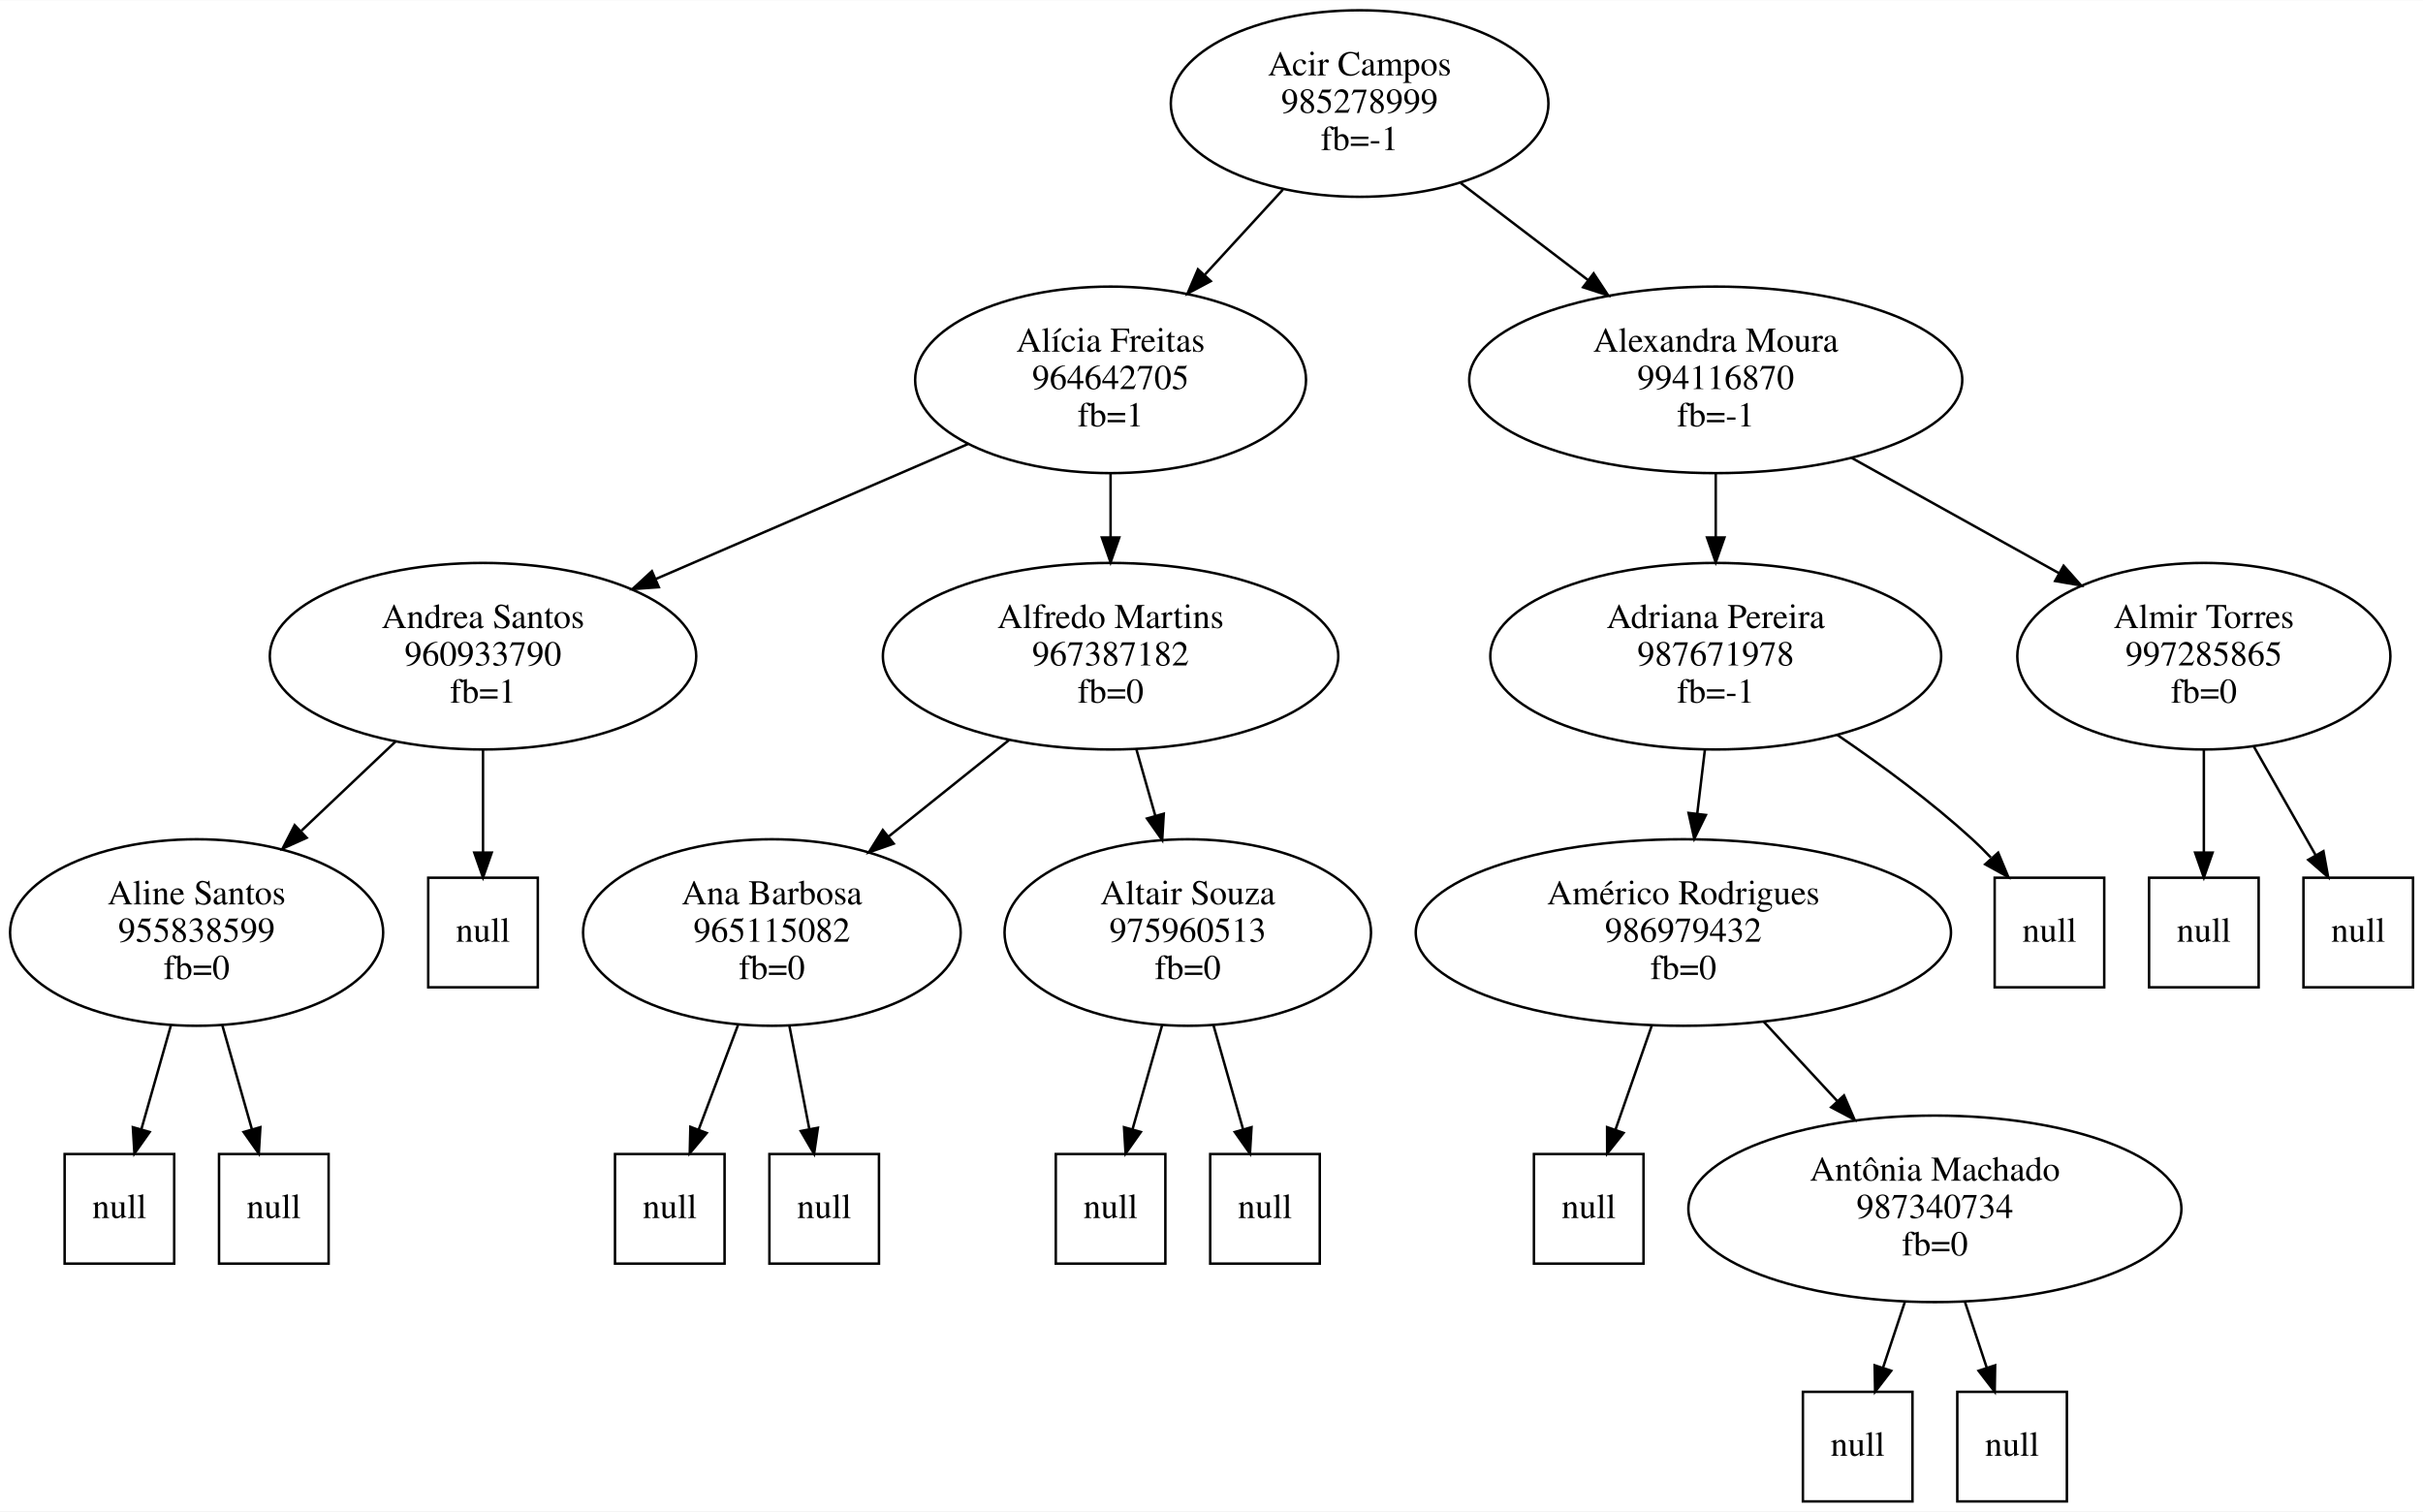
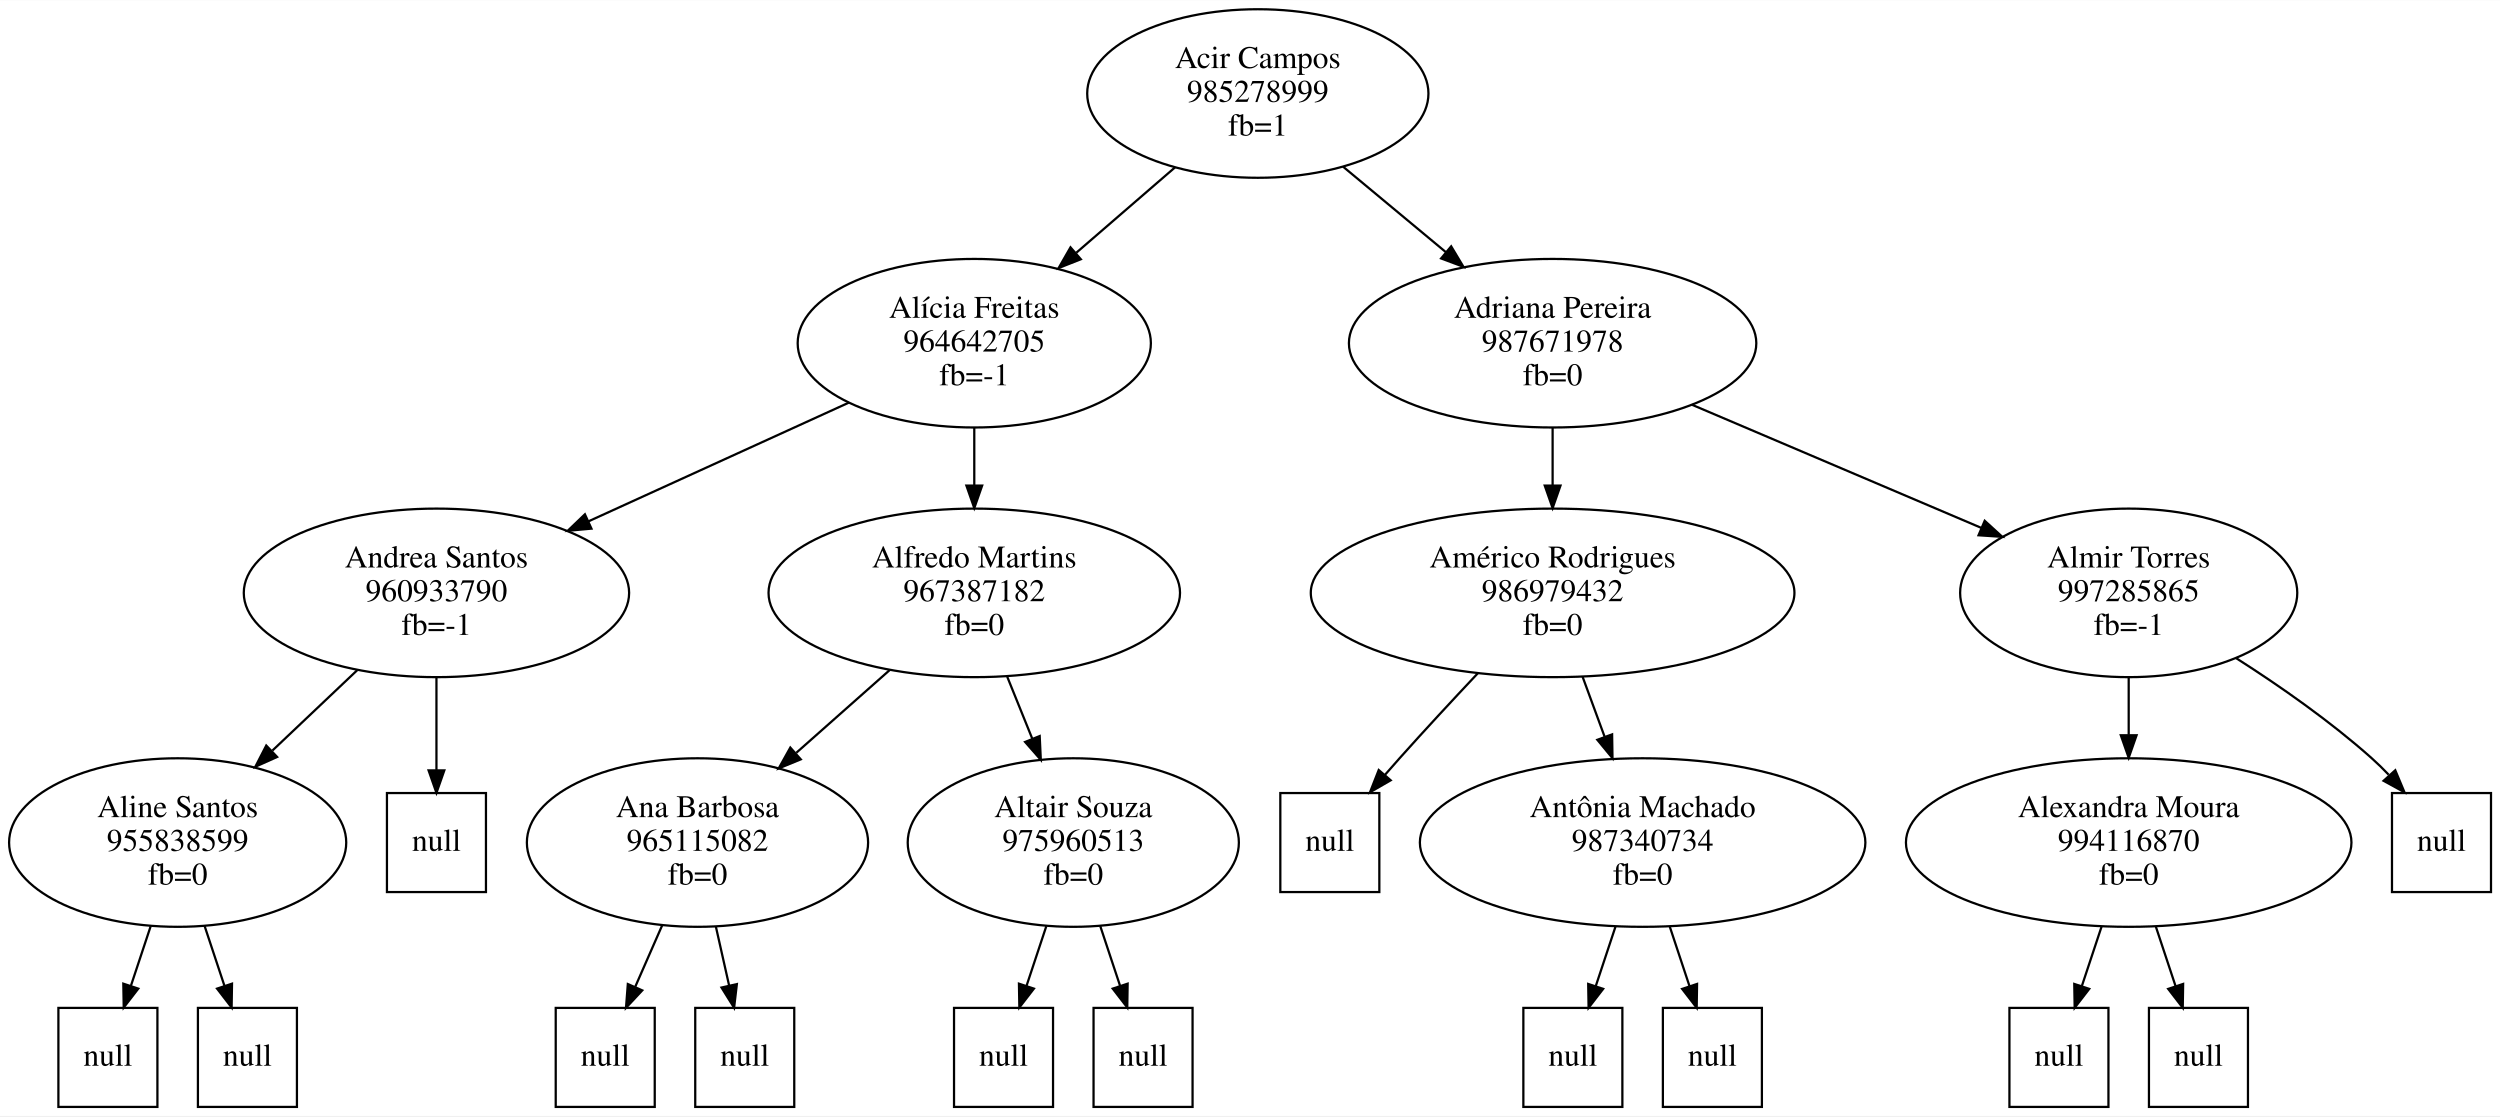
- <svg xmlns="http://www.w3.org/2000/svg" width="973pt" height="607pt" viewBox="0.00 0.00 972.95 606.77">
-   <g id="graph0" class="graph" transform="scale(1 1) rotate(0) translate(4 602.77)">
-     <polygon fill="white" stroke="transparent" points="-4,4 -4,-602.77 968.95,-602.77 968.95,4 -4,4" />
+ <svg xmlns="http://www.w3.org/2000/svg" width="1111pt" height="496pt" viewBox="0.00 0.00 1110.95 495.81">
+   <g id="graph0" class="graph" transform="scale(1 1) rotate(0) translate(4 491.81)">
+     <polygon fill="white" stroke="transparent" points="-4,4 -4,-491.81 1106.95,-491.81 1106.95,4 -4,4" />
    <g id="node1" class="node">
-       <ellipse fill="none" stroke="black" cx="541.95" cy="-561.29" rx="75.82" ry="37.45" />
-       <text text-anchor="middle" x="541.95" y="-572.59" font-family="Times,serif" font-size="14.00">Acir Campos</text>
-       <text text-anchor="middle" x="541.95" y="-557.59" font-family="Times,serif" font-size="14.00">985278999</text>
-       <text text-anchor="middle" x="541.95" y="-542.59" font-family="Times,serif" font-size="14.00">fb=-1</text>
+       <ellipse fill="none" stroke="black" cx="554.95" cy="-450.34" rx="75.82" ry="37.45" />
+       <text text-anchor="middle" x="554.95" y="-461.64" font-family="Times,serif" font-size="14.00">Acir Campos</text>
+       <text text-anchor="middle" x="554.95" y="-446.64" font-family="Times,serif" font-size="14.00">985278999</text>
+       <text text-anchor="middle" x="554.95" y="-431.64" font-family="Times,serif" font-size="14.00">fb=1</text>
    </g>
    <g id="node2" class="node">
-       <ellipse fill="none" stroke="black" cx="441.95" cy="-450.34" rx="78.48" ry="37.45" />
-       <text text-anchor="middle" x="441.95" y="-461.64" font-family="Times,serif" font-size="14.00">Alícia Freitas</text>
-       <text text-anchor="middle" x="441.95" y="-446.64" font-family="Times,serif" font-size="14.00">964642705</text>
-       <text text-anchor="middle" x="441.95" y="-431.64" font-family="Times,serif" font-size="14.00">fb=1</text>
+       <ellipse fill="none" stroke="black" cx="428.95" cy="-339.38" rx="78.48" ry="37.45" />
+       <text text-anchor="middle" x="428.95" y="-350.68" font-family="Times,serif" font-size="14.00">Alícia Freitas</text>
+       <text text-anchor="middle" x="428.95" y="-335.68" font-family="Times,serif" font-size="14.00">964642705</text>
+       <text text-anchor="middle" x="428.95" y="-320.68" font-family="Times,serif" font-size="14.00">fb=-1</text>
    </g>
    <g id="edge1" class="edge">
-       <path fill="none" stroke="black" d="M511.13,-526.71C501.25,-515.94 490.19,-503.89 479.85,-492.63" />
-       <polygon fill="black" stroke="black" points="482.18,-489.99 472.84,-484.99 477.03,-494.73 482.18,-489.99" />
+       <path fill="none" stroke="black" d="M518.17,-417.53C504.44,-405.66 488.69,-392.04 474.28,-379.58" />
+       <polygon fill="black" stroke="black" points="476.29,-376.69 466.44,-372.8 471.71,-381.98 476.29,-376.69" />
    </g>
    <g id="node15" class="node">
-       <ellipse fill="none" stroke="black" cx="684.95" cy="-450.34" rx="98.99" ry="37.45" />
-       <text text-anchor="middle" x="684.95" y="-461.64" font-family="Times,serif" font-size="14.00">Alexandra Moura</text>
-       <text text-anchor="middle" x="684.95" y="-446.64" font-family="Times,serif" font-size="14.00">994116870</text>
-       <text text-anchor="middle" x="684.95" y="-431.64" font-family="Times,serif" font-size="14.00">fb=-1</text>
+       <ellipse fill="none" stroke="black" cx="685.95" cy="-339.38" rx="90.52" ry="37.45" />
+       <text text-anchor="middle" x="685.95" y="-350.68" font-family="Times,serif" font-size="14.00">Adriana Pereira</text>
+       <text text-anchor="middle" x="685.95" y="-335.68" font-family="Times,serif" font-size="14.00">987671978</text>
+       <text text-anchor="middle" x="685.95" y="-320.68" font-family="Times,serif" font-size="14.00">fb=0</text>
    </g>
    <g id="edge14" class="edge">
-       <path fill="none" stroke="black" d="M582.55,-529.36C598.44,-517.25 616.86,-503.22 633.66,-490.42" />
-       <polygon fill="black" stroke="black" points="635.92,-493.09 641.76,-484.25 631.68,-487.52 635.92,-493.09" />
+       <path fill="none" stroke="black" d="M592.84,-417.82C607.13,-405.94 623.56,-392.28 638.6,-379.77" />
+       <polygon fill="black" stroke="black" points="640.87,-382.43 646.32,-373.34 636.4,-377.05 640.87,-382.43" />
    </g>
    <g id="node3" class="node">
-       <ellipse fill="none" stroke="black" cx="189.95" cy="-339.38" rx="85.62" ry="37.45" />
-       <text text-anchor="middle" x="189.95" y="-350.68" font-family="Times,serif" font-size="14.00">Andrea Santos</text>
-       <text text-anchor="middle" x="189.95" y="-335.68" font-family="Times,serif" font-size="14.00">960933790</text>
-       <text text-anchor="middle" x="189.95" y="-320.68" font-family="Times,serif" font-size="14.00">fb=1</text>
+       <ellipse fill="none" stroke="black" cx="189.95" cy="-228.43" rx="85.62" ry="37.45" />
+       <text text-anchor="middle" x="189.95" y="-239.73" font-family="Times,serif" font-size="14.00">Andrea Santos</text>
+       <text text-anchor="middle" x="189.95" y="-224.73" font-family="Times,serif" font-size="14.00">960933790</text>
+       <text text-anchor="middle" x="189.95" y="-209.73" font-family="Times,serif" font-size="14.00">fb=-1</text>
    </g>
    <g id="edge2" class="edge">
-       <path fill="none" stroke="black" d="M384.77,-424.61C347.53,-408.51 298.72,-387.41 259.28,-370.36" />
-       <polygon fill="black" stroke="black" points="260.55,-367.09 249.98,-366.34 257.77,-373.52 260.55,-367.09" />
+       <path fill="none" stroke="black" d="M373.22,-312.98C338.63,-297.21 293.97,-276.85 257.39,-260.17" />
+       <polygon fill="black" stroke="black" points="258.83,-256.98 248.28,-256.02 255.92,-263.35 258.83,-256.98" />
    </g>
    <g id="node8" class="node">
-       <ellipse fill="none" stroke="black" cx="441.95" cy="-339.38" rx="91.43" ry="37.45" />
-       <text text-anchor="middle" x="441.95" y="-350.68" font-family="Times,serif" font-size="14.00">Alfredo Martins</text>
-       <text text-anchor="middle" x="441.95" y="-335.68" font-family="Times,serif" font-size="14.00">967387182</text>
-       <text text-anchor="middle" x="441.95" y="-320.68" font-family="Times,serif" font-size="14.00">fb=0</text>
+       <ellipse fill="none" stroke="black" cx="428.95" cy="-228.43" rx="91.43" ry="37.45" />
+       <text text-anchor="middle" x="428.95" y="-239.73" font-family="Times,serif" font-size="14.00">Alfredo Martins</text>
+       <text text-anchor="middle" x="428.95" y="-224.73" font-family="Times,serif" font-size="14.00">967387182</text>
+       <text text-anchor="middle" x="428.95" y="-209.73" font-family="Times,serif" font-size="14.00">fb=0</text>
    </g>
    <g id="edge7" class="edge">
-       <path fill="none" stroke="black" d="M441.95,-412.75C441.95,-404.58 441.95,-395.8 441.95,-387.27" />
-       <polygon fill="black" stroke="black" points="445.45,-387.06 441.95,-377.06 438.45,-387.06 445.45,-387.06" />
+       <path fill="none" stroke="black" d="M428.95,-301.8C428.95,-293.63 428.95,-284.85 428.95,-276.32" />
+       <polygon fill="black" stroke="black" points="432.45,-276.1 428.95,-266.1 425.45,-276.1 432.45,-276.1" />
    </g>
    <g id="node4" class="node">
-       <ellipse fill="none" stroke="black" cx="74.95" cy="-228.43" rx="74.91" ry="37.45" />
-       <text text-anchor="middle" x="74.95" y="-239.73" font-family="Times,serif" font-size="14.00">Aline Santos</text>
-       <text text-anchor="middle" x="74.95" y="-224.73" font-family="Times,serif" font-size="14.00">955838599</text>
-       <text text-anchor="middle" x="74.95" y="-209.73" font-family="Times,serif" font-size="14.00">fb=0</text>
+       <ellipse fill="none" stroke="black" cx="74.95" cy="-117.48" rx="74.91" ry="37.45" />
+       <text text-anchor="middle" x="74.95" y="-128.78" font-family="Times,serif" font-size="14.00">Aline Santos</text>
+       <text text-anchor="middle" x="74.95" y="-113.78" font-family="Times,serif" font-size="14.00">955838599</text>
+       <text text-anchor="middle" x="74.95" y="-98.78" font-family="Times,serif" font-size="14.00">fb=0</text>
    </g>
    <g id="edge3" class="edge">
-       <path fill="none" stroke="black" d="M154.82,-305.1C142.9,-293.8 129.45,-281.07 117.04,-269.31" />
-       <polygon fill="black" stroke="black" points="119.14,-266.47 109.47,-262.13 114.32,-271.55 119.14,-266.47" />
+       <path fill="none" stroke="black" d="M154.82,-194.15C142.9,-182.85 129.45,-170.11 117.04,-158.35" />
+       <polygon fill="black" stroke="black" points="119.14,-155.52 109.47,-151.18 114.32,-160.6 119.14,-155.52" />
    </g>
    <g id="node7" class="node">
-       <polygon fill="none" stroke="black" points="211.95,-250.43 167.95,-250.43 167.95,-206.43 211.95,-206.43 211.95,-250.43" />
-       <text text-anchor="middle" x="189.95" y="-224.73" font-family="Times,serif" font-size="14.00">null</text>
+       <polygon fill="none" stroke="black" points="211.95,-139.48 167.95,-139.48 167.95,-95.48 211.95,-95.48 211.95,-139.48" />
+       <text text-anchor="middle" x="189.95" y="-113.78" font-family="Times,serif" font-size="14.00">null</text>
    </g>
    <g id="edge6" class="edge">
-       <path fill="none" stroke="black" d="M189.95,-301.8C189.95,-288.47 189.95,-273.53 189.95,-260.7" />
-       <polygon fill="black" stroke="black" points="193.45,-260.51 189.95,-250.51 186.45,-260.51 193.45,-260.51" />
+       <path fill="none" stroke="black" d="M189.95,-190.85C189.95,-177.52 189.95,-162.58 189.95,-149.75" />
+       <polygon fill="black" stroke="black" points="193.45,-149.55 189.95,-139.55 186.45,-149.55 193.45,-149.55" />
    </g>
    <g id="node5" class="node">
-       <polygon fill="none" stroke="black" points="65.95,-139.48 21.95,-139.48 21.95,-95.48 65.95,-95.48 65.95,-139.48" />
-       <text text-anchor="middle" x="43.95" y="-113.78" font-family="Times,serif" font-size="14.00">null</text>
+       <polygon fill="none" stroke="black" points="65.95,-44 21.95,-44 21.95,0 65.95,0 65.95,-44" />
+       <text text-anchor="middle" x="43.95" y="-18.3" font-family="Times,serif" font-size="14.00">null</text>
    </g>
    <g id="edge4" class="edge">
-       <path fill="none" stroke="black" d="M64.63,-191.15C60.79,-177.67 56.48,-162.51 52.79,-149.53" />
-       <polygon fill="black" stroke="black" points="56.09,-148.33 49.98,-139.67 49.35,-150.25 56.09,-148.33" />
+       <path fill="none" stroke="black" d="M62.97,-80.34C60.05,-71.55 56.96,-62.23 54.14,-53.72" />
+       <polygon fill="black" stroke="black" points="57.45,-52.57 50.98,-44.18 50.8,-54.77 57.45,-52.57" />
    </g>
    <g id="node6" class="node">
-       <polygon fill="none" stroke="black" points="127.95,-139.48 83.95,-139.48 83.95,-95.48 127.95,-95.48 127.95,-139.48" />
-       <text text-anchor="middle" x="105.95" y="-113.78" font-family="Times,serif" font-size="14.00">null</text>
+       <polygon fill="none" stroke="black" points="127.95,-44 83.95,-44 83.95,0 127.95,0 127.95,-44" />
+       <text text-anchor="middle" x="105.95" y="-18.3" font-family="Times,serif" font-size="14.00">null</text>
    </g>
    <g id="edge5" class="edge">
-       <path fill="none" stroke="black" d="M85.28,-191.15C89.11,-177.67 93.43,-162.51 97.12,-149.53" />
-       <polygon fill="black" stroke="black" points="100.55,-150.25 99.92,-139.67 93.82,-148.33 100.55,-150.25" />
+       <path fill="none" stroke="black" d="M86.94,-80.34C89.85,-71.55 92.94,-62.23 95.77,-53.72" />
+       <polygon fill="black" stroke="black" points="99.1,-54.77 98.93,-44.18 92.46,-52.57 99.1,-54.77" />
    </g>
    <g id="node9" class="node">
-       <ellipse fill="none" stroke="black" cx="305.95" cy="-228.43" rx="75.82" ry="37.45" />
-       <text text-anchor="middle" x="305.95" y="-239.73" font-family="Times,serif" font-size="14.00">Ana Barbosa</text>
-       <text text-anchor="middle" x="305.95" y="-224.73" font-family="Times,serif" font-size="14.00">965115082</text>
-       <text text-anchor="middle" x="305.95" y="-209.73" font-family="Times,serif" font-size="14.00">fb=0</text>
+       <ellipse fill="none" stroke="black" cx="305.95" cy="-117.48" rx="75.82" ry="37.45" />
+       <text text-anchor="middle" x="305.95" y="-128.78" font-family="Times,serif" font-size="14.00">Ana Barbosa</text>
+       <text text-anchor="middle" x="305.95" y="-113.78" font-family="Times,serif" font-size="14.00">965115082</text>
+       <text text-anchor="middle" x="305.95" y="-98.78" font-family="Times,serif" font-size="14.00">fb=0</text>
    </g>
    <g id="edge8" class="edge">
-       <path fill="none" stroke="black" d="M401.15,-305.69C385.96,-293.52 368.6,-279.62 352.9,-267.04" />
-       <polygon fill="black" stroke="black" points="354.86,-264.12 344.86,-260.6 350.48,-269.59 354.86,-264.12" />
+       <path fill="none" stroke="black" d="M391.38,-194.15C378.27,-182.53 363.44,-169.4 349.86,-157.37" />
+       <polygon fill="black" stroke="black" points="351.84,-154.45 342.03,-150.43 347.2,-159.69 351.84,-154.45" />
    </g>
    <g id="node12" class="node">
-       <ellipse fill="none" stroke="black" cx="472.95" cy="-228.43" rx="73.58" ry="37.45" />
-       <text text-anchor="middle" x="472.95" y="-239.73" font-family="Times,serif" font-size="14.00">Altair Souza</text>
-       <text text-anchor="middle" x="472.95" y="-224.73" font-family="Times,serif" font-size="14.00">975960513</text>
-       <text text-anchor="middle" x="472.95" y="-209.73" font-family="Times,serif" font-size="14.00">fb=0</text>
+       <ellipse fill="none" stroke="black" cx="472.95" cy="-117.48" rx="73.58" ry="37.45" />
+       <text text-anchor="middle" x="472.95" y="-128.78" font-family="Times,serif" font-size="14.00">Altair Souza</text>
+       <text text-anchor="middle" x="472.95" y="-113.78" font-family="Times,serif" font-size="14.00">975960513</text>
+       <text text-anchor="middle" x="472.95" y="-98.78" font-family="Times,serif" font-size="14.00">fb=0</text>
    </g>
    <g id="edge11" class="edge">
-       <path fill="none" stroke="black" d="M452.28,-302.1C454.71,-293.56 457.33,-284.34 459.87,-275.43" />
-       <polygon fill="black" stroke="black" points="463.31,-276.13 462.68,-265.55 456.57,-274.21 463.31,-276.13" />
+       <path fill="none" stroke="black" d="M443.6,-191.15C447.17,-182.33 451.02,-172.79 454.73,-163.61" />
+       <polygon fill="black" stroke="black" points="458.02,-164.81 458.52,-154.23 451.53,-162.19 458.02,-164.81" />
    </g>
    <g id="node10" class="node">
-       <polygon fill="none" stroke="black" points="286.95,-139.48 242.95,-139.48 242.95,-95.48 286.95,-95.48 286.95,-139.48" />
-       <text text-anchor="middle" x="264.95" y="-113.78" font-family="Times,serif" font-size="14.00">null</text>
+       <polygon fill="none" stroke="black" points="286.95,-44 242.95,-44 242.95,0 286.95,0 286.95,-44" />
+       <text text-anchor="middle" x="264.95" y="-18.3" font-family="Times,serif" font-size="14.00">null</text>
    </g>
    <g id="edge9" class="edge">
-       <path fill="none" stroke="black" d="M292.41,-191.45C287.28,-177.82 281.49,-162.43 276.56,-149.32" />
-       <polygon fill="black" stroke="black" points="279.77,-147.92 272.97,-139.79 273.22,-150.39 279.77,-147.92" />
+       <path fill="none" stroke="black" d="M290.22,-80.6C286.28,-71.63 282.09,-62.08 278.29,-53.4" />
+       <polygon fill="black" stroke="black" points="281.4,-51.79 274.18,-44.04 274.99,-54.6 281.4,-51.79" />
    </g>
    <g id="node11" class="node">
-       <polygon fill="none" stroke="black" points="348.95,-139.48 304.95,-139.48 304.95,-95.48 348.95,-95.48 348.95,-139.48" />
-       <text text-anchor="middle" x="326.95" y="-113.78" font-family="Times,serif" font-size="14.00">null</text>
+       <polygon fill="none" stroke="black" points="348.95,-44 304.95,-44 304.95,0 348.95,0 348.95,-44" />
+       <text text-anchor="middle" x="326.95" y="-18.3" font-family="Times,serif" font-size="14.00">null</text>
    </g>
    <g id="edge10" class="edge">
-       <path fill="none" stroke="black" d="M313,-190.85C315.57,-177.52 318.45,-162.58 320.93,-149.75" />
-       <polygon fill="black" stroke="black" points="324.43,-150.04 322.89,-139.55 317.56,-148.71 324.43,-150.04" />
+       <path fill="none" stroke="black" d="M314.13,-80.07C316.08,-71.39 318.14,-62.22 320.03,-53.83" />
+       <polygon fill="black" stroke="black" points="323.45,-54.58 322.22,-44.06 316.62,-53.05 323.45,-54.58" />
    </g>
    <g id="node13" class="node">
-       <polygon fill="none" stroke="black" points="463.95,-139.48 419.95,-139.48 419.95,-95.48 463.95,-95.48 463.95,-139.48" />
-       <text text-anchor="middle" x="441.95" y="-113.78" font-family="Times,serif" font-size="14.00">null</text>
+       <polygon fill="none" stroke="black" points="463.95,-44 419.95,-44 419.95,0 463.95,0 463.95,-44" />
+       <text text-anchor="middle" x="441.95" y="-18.3" font-family="Times,serif" font-size="14.00">null</text>
    </g>
    <g id="edge12" class="edge">
-       <path fill="none" stroke="black" d="M462.63,-191.15C458.79,-177.67 454.48,-162.51 450.79,-149.53" />
-       <polygon fill="black" stroke="black" points="454.09,-148.33 447.98,-139.67 447.35,-150.25 454.09,-148.33" />
+       <path fill="none" stroke="black" d="M460.97,-80.34C458.05,-71.55 454.96,-62.23 452.14,-53.72" />
+       <polygon fill="black" stroke="black" points="455.45,-52.57 448.98,-44.18 448.8,-54.77 455.45,-52.57" />
    </g>
    <g id="node14" class="node">
-       <polygon fill="none" stroke="black" points="525.95,-139.48 481.95,-139.48 481.95,-95.48 525.95,-95.48 525.95,-139.48" />
-       <text text-anchor="middle" x="503.95" y="-113.78" font-family="Times,serif" font-size="14.00">null</text>
+       <polygon fill="none" stroke="black" points="525.95,-44 481.95,-44 481.95,0 525.95,0 525.95,-44" />
+       <text text-anchor="middle" x="503.95" y="-18.3" font-family="Times,serif" font-size="14.00">null</text>
    </g>
    <g id="edge13" class="edge">
-       <path fill="none" stroke="black" d="M483.28,-191.15C487.11,-177.67 491.43,-162.51 495.12,-149.53" />
-       <polygon fill="black" stroke="black" points="498.55,-150.25 497.92,-139.67 491.82,-148.33 498.55,-150.25" />
+       <path fill="none" stroke="black" d="M484.94,-80.34C487.85,-71.55 490.94,-62.23 493.77,-53.72" />
+       <polygon fill="black" stroke="black" points="497.1,-54.77 496.93,-44.18 490.46,-52.57 497.1,-54.77" />
    </g>
    <g id="node16" class="node">
-       <ellipse fill="none" stroke="black" cx="684.95" cy="-339.38" rx="90.52" ry="37.45" />
-       <text text-anchor="middle" x="684.95" y="-350.68" font-family="Times,serif" font-size="14.00">Adriana Pereira</text>
-       <text text-anchor="middle" x="684.95" y="-335.68" font-family="Times,serif" font-size="14.00">987671978</text>
-       <text text-anchor="middle" x="684.95" y="-320.68" font-family="Times,serif" font-size="14.00">fb=-1</text>
+       <ellipse fill="none" stroke="black" cx="685.95" cy="-228.43" rx="107.46" ry="37.45" />
+       <text text-anchor="middle" x="685.95" y="-239.73" font-family="Times,serif" font-size="14.00">Américo Rodrigues</text>
+       <text text-anchor="middle" x="685.95" y="-224.73" font-family="Times,serif" font-size="14.00">986979432</text>
+       <text text-anchor="middle" x="685.95" y="-209.73" font-family="Times,serif" font-size="14.00">fb=0</text>
    </g>
    <g id="edge15" class="edge">
-       <path fill="none" stroke="black" d="M684.95,-412.75C684.95,-404.58 684.95,-395.8 684.95,-387.27" />
-       <polygon fill="black" stroke="black" points="688.45,-387.06 684.95,-377.06 681.45,-387.06 688.45,-387.06" />
+       <path fill="none" stroke="black" d="M685.95,-301.8C685.95,-293.63 685.95,-284.85 685.95,-276.32" />
+       <polygon fill="black" stroke="black" points="689.45,-276.1 685.95,-266.1 682.45,-276.1 689.45,-276.1" />
+     </g>
+     <g id="node21" class="node">
+       <ellipse fill="none" stroke="black" cx="941.95" cy="-228.43" rx="74.91" ry="37.45" />
+       <text text-anchor="middle" x="941.95" y="-239.73" font-family="Times,serif" font-size="14.00">Almir Torres</text>
+       <text text-anchor="middle" x="941.95" y="-224.73" font-family="Times,serif" font-size="14.00">997285865</text>
+       <text text-anchor="middle" x="941.95" y="-209.73" font-family="Times,serif" font-size="14.00">fb=-1</text>
+     </g>
+     <g id="edge20" class="edge">
+       <path fill="none" stroke="black" d="M747.92,-312.01C786.83,-295.45 836.94,-274.12 876.5,-257.29" />
+       <polygon fill="black" stroke="black" points="877.96,-260.47 885.79,-253.33 875.22,-254.03 877.96,-260.47" />
+     </g>
+     <g id="node17" class="node">
+       <polygon fill="none" stroke="black" points="608.95,-139.48 564.95,-139.48 564.95,-95.48 608.95,-95.48 608.95,-139.48" />
+       <text text-anchor="middle" x="586.95" y="-113.78" font-family="Times,serif" font-size="14.00">null</text>
+     </g>
+     <g id="edge16" class="edge">
+       <path fill="none" stroke="black" d="M652.74,-192.73C641.56,-180.86 629.1,-167.44 617.95,-154.95 615.79,-152.54 613.57,-150.01 611.36,-147.46" />
+       <polygon fill="black" stroke="black" points="613.99,-145.14 604.81,-139.85 608.68,-149.71 613.99,-145.14" />
+     </g>
+     <g id="node18" class="node">
+       <ellipse fill="none" stroke="black" cx="725.95" cy="-117.48" rx="98.99" ry="37.45" />
+       <text text-anchor="middle" x="725.95" y="-128.78" font-family="Times,serif" font-size="14.00">Antônia Machado</text>
+       <text text-anchor="middle" x="725.95" y="-113.78" font-family="Times,serif" font-size="14.00">987340734</text>
+       <text text-anchor="middle" x="725.95" y="-98.78" font-family="Times,serif" font-size="14.00">fb=0</text>
+     </g>
+     <g id="edge17" class="edge">
+       <path fill="none" stroke="black" d="M699.27,-191.15C702.41,-182.6 705.8,-173.38 709.07,-164.47" />
+       <polygon fill="black" stroke="black" points="712.39,-165.56 712.56,-154.97 705.82,-163.15 712.39,-165.56" />
+     </g>
+     <g id="node19" class="node">
+       <polygon fill="none" stroke="black" points="716.95,-44 672.95,-44 672.95,0 716.95,0 716.95,-44" />
+       <text text-anchor="middle" x="694.95" y="-18.3" font-family="Times,serif" font-size="14.00">null</text>
+     </g>
+     <g id="edge18" class="edge">
+       <path fill="none" stroke="black" d="M713.88,-80.07C710.97,-71.3 707.89,-62.02 705.08,-53.55" />
+       <polygon fill="black" stroke="black" points="708.41,-52.45 701.94,-44.06 701.76,-54.65 708.41,-52.45" />
+     </g>
+     <g id="node20" class="node">
+       <polygon fill="none" stroke="black" points="778.95,-44 734.95,-44 734.95,0 778.95,0 778.95,-44" />
+       <text text-anchor="middle" x="756.95" y="-18.3" font-family="Times,serif" font-size="14.00">null</text>
+     </g>
+     <g id="edge19" class="edge">
+       <path fill="none" stroke="black" d="M738.03,-80.07C740.94,-71.3 744.01,-62.02 746.82,-53.55" />
+       <polygon fill="black" stroke="black" points="750.14,-54.65 749.97,-44.06 743.5,-52.45 750.14,-54.65" />
+     </g>
+     <g id="node22" class="node">
+       <ellipse fill="none" stroke="black" cx="941.95" cy="-117.48" rx="98.99" ry="37.45" />
+       <text text-anchor="middle" x="941.95" y="-128.78" font-family="Times,serif" font-size="14.00">Alexandra Moura</text>
+       <text text-anchor="middle" x="941.95" y="-113.78" font-family="Times,serif" font-size="14.00">994116870</text>
+       <text text-anchor="middle" x="941.95" y="-98.78" font-family="Times,serif" font-size="14.00">fb=0</text>
+     </g>
+     <g id="edge21" class="edge">
+       <path fill="none" stroke="black" d="M941.95,-190.85C941.95,-182.67 941.95,-173.89 941.95,-165.37" />
+       <polygon fill="black" stroke="black" points="945.45,-165.15 941.95,-155.15 938.45,-165.15 945.45,-165.15" />
+     </g>
+     <g id="node25" class="node">
+       <polygon fill="none" stroke="black" points="1102.95,-139.48 1058.95,-139.48 1058.95,-95.48 1102.95,-95.48 1102.95,-139.48" />
+       <text text-anchor="middle" x="1080.95" y="-113.78" font-family="Times,serif" font-size="14.00">null</text>
+     </g>
+     <g id="edge24" class="edge">
+       <path fill="none" stroke="black" d="M989.73,-199.4C1009.29,-186.92 1031.59,-171.34 1049.95,-154.95 1052.5,-152.68 1055.02,-150.21 1057.46,-147.64" />
+       <polygon fill="black" stroke="black" points="1060.41,-149.61 1064.5,-139.83 1055.21,-144.92 1060.41,-149.61" />
    </g>
    <g id="node23" class="node">
-       <ellipse fill="none" stroke="black" cx="880.95" cy="-339.38" rx="74.91" ry="37.45" />
-       <text text-anchor="middle" x="880.95" y="-350.68" font-family="Times,serif" font-size="14.00">Almir Torres</text>
-       <text text-anchor="middle" x="880.95" y="-335.68" font-family="Times,serif" font-size="14.00">997285865</text>
-       <text text-anchor="middle" x="880.95" y="-320.68" font-family="Times,serif" font-size="14.00">fb=0</text>
+       <polygon fill="none" stroke="black" points="932.95,-44 888.95,-44 888.95,0 932.95,0 932.95,-44" />
+       <text text-anchor="middle" x="910.95" y="-18.3" font-family="Times,serif" font-size="14.00">null</text>
    </g>
    <g id="edge22" class="edge">
-       <path fill="none" stroke="black" d="M739.55,-418.99C765.5,-404.56 796.54,-387.31 822.92,-372.64" />
-       <polygon fill="black" stroke="black" points="824.63,-375.7 831.67,-367.78 821.23,-369.58 824.63,-375.7" />
-     </g>
-     <g id="node17" class="node">
-       <ellipse fill="none" stroke="black" cx="671.95" cy="-228.43" rx="107.46" ry="37.45" />
-       <text text-anchor="middle" x="671.95" y="-239.73" font-family="Times,serif" font-size="14.00">Américo Rodrigues</text>
-       <text text-anchor="middle" x="671.95" y="-224.73" font-family="Times,serif" font-size="14.00">986979432</text>
-       <text text-anchor="middle" x="671.95" y="-209.73" font-family="Times,serif" font-size="14.00">fb=0</text>
-     </g>
-     <g id="edge16" class="edge">
-       <path fill="none" stroke="black" d="M680.59,-301.8C679.6,-293.54 678.54,-284.65 677.51,-276.04" />
-       <polygon fill="black" stroke="black" points="680.99,-275.62 676.33,-266.1 674.04,-276.45 680.99,-275.62" />
-     </g>
-     <g id="node22" class="node">
-       <polygon fill="none" stroke="black" points="840.95,-250.43 796.95,-250.43 796.95,-206.43 840.95,-206.43 840.95,-250.43" />
-       <text text-anchor="middle" x="818.95" y="-224.73" font-family="Times,serif" font-size="14.00">null</text>
-     </g>
-     <g id="edge21" class="edge">
-       <path fill="none" stroke="black" d="M733.78,-307.76C751.59,-295.64 771.4,-281.02 787.95,-265.91 790.47,-263.61 792.98,-261.11 795.41,-258.54" />
-       <polygon fill="black" stroke="black" points="798.36,-260.49 802.43,-250.71 793.15,-255.82 798.36,-260.49" />
-     </g>
-     <g id="node18" class="node">
-       <polygon fill="none" stroke="black" points="655.95,-139.48 611.95,-139.48 611.95,-95.48 655.95,-95.48 655.95,-139.48" />
-       <text text-anchor="middle" x="633.95" y="-113.78" font-family="Times,serif" font-size="14.00">null</text>
-     </g>
-     <g id="edge17" class="edge">
-       <path fill="none" stroke="black" d="M659.3,-191.15C654.55,-177.54 649.21,-162.21 644.65,-149.15" />
-       <polygon fill="black" stroke="black" points="647.94,-147.96 641.35,-139.67 641.33,-150.27 647.94,-147.96" />
-     </g>
-     <g id="node19" class="node">
-       <ellipse fill="none" stroke="black" cx="772.95" cy="-117.48" rx="98.99" ry="37.45" />
-       <text text-anchor="middle" x="772.95" y="-128.78" font-family="Times,serif" font-size="14.00">Antônia Machado</text>
-       <text text-anchor="middle" x="772.95" y="-113.78" font-family="Times,serif" font-size="14.00">987340734</text>
-       <text text-anchor="middle" x="772.95" y="-98.78" font-family="Times,serif" font-size="14.00">fb=0</text>
-     </g>
-     <g id="edge18" class="edge">
-       <path fill="none" stroke="black" d="M704.19,-192.66C713.57,-182.53 723.93,-171.36 733.69,-160.83" />
-       <polygon fill="black" stroke="black" points="736.45,-163.01 740.68,-153.29 731.31,-158.25 736.45,-163.01" />
-     </g>
-     <g id="node20" class="node">
-       <polygon fill="none" stroke="black" points="763.95,-44 719.95,-44 719.95,0 763.95,0 763.95,-44" />
-       <text text-anchor="middle" x="741.95" y="-18.3" font-family="Times,serif" font-size="14.00">null</text>
-     </g>
-     <g id="edge19" class="edge">
-       <path fill="none" stroke="black" d="M760.88,-80.07C757.97,-71.3 754.89,-62.02 752.08,-53.55" />
-       <polygon fill="black" stroke="black" points="755.41,-52.45 748.94,-44.06 748.76,-54.65 755.41,-52.45" />
-     </g>
-     <g id="node21" class="node">
-       <polygon fill="none" stroke="black" points="825.95,-44 781.95,-44 781.95,0 825.95,0 825.95,-44" />
-       <text text-anchor="middle" x="803.95" y="-18.3" font-family="Times,serif" font-size="14.00">null</text>
-     </g>
-     <g id="edge20" class="edge">
-       <path fill="none" stroke="black" d="M785.03,-80.07C787.94,-71.3 791.01,-62.02 793.82,-53.55" />
-       <polygon fill="black" stroke="black" points="797.14,-54.65 796.97,-44.06 790.5,-52.45 797.14,-54.65" />
+       <path fill="none" stroke="black" d="M929.88,-80.07C926.97,-71.3 923.89,-62.02 921.08,-53.55" />
+       <polygon fill="black" stroke="black" points="924.41,-52.45 917.94,-44.06 917.76,-54.65 924.41,-52.45" />
    </g>
    <g id="node24" class="node">
-       <polygon fill="none" stroke="black" points="902.95,-250.43 858.95,-250.43 858.95,-206.43 902.95,-206.43 902.95,-250.43" />
-       <text text-anchor="middle" x="880.95" y="-224.73" font-family="Times,serif" font-size="14.00">null</text>
+       <polygon fill="none" stroke="black" points="994.95,-44 950.95,-44 950.95,0 994.95,0 994.95,-44" />
+       <text text-anchor="middle" x="972.95" y="-18.3" font-family="Times,serif" font-size="14.00">null</text>
    </g>
    <g id="edge23" class="edge">
-       <path fill="none" stroke="black" d="M880.95,-301.8C880.95,-288.47 880.95,-273.53 880.95,-260.7" />
-       <polygon fill="black" stroke="black" points="884.45,-260.51 880.95,-250.51 877.45,-260.51 884.45,-260.51" />
-     </g>
-     <g id="node25" class="node">
-       <polygon fill="none" stroke="black" points="964.95,-250.43 920.95,-250.43 920.95,-206.43 964.95,-206.43 964.95,-250.43" />
-       <text text-anchor="middle" x="942.95" y="-224.73" font-family="Times,serif" font-size="14.00">null</text>
-     </g>
-     <g id="edge24" class="edge">
-       <path fill="none" stroke="black" d="M901.08,-303.01C909.07,-288.97 918.16,-273 925.82,-259.53" />
-       <polygon fill="black" stroke="black" points="928.97,-261.09 930.87,-250.66 922.88,-257.62 928.97,-261.09" />
+       <path fill="none" stroke="black" d="M954.03,-80.07C956.94,-71.3 960.01,-62.02 962.82,-53.55" />
+       <polygon fill="black" stroke="black" points="966.14,-54.65 965.97,-44.06 959.5,-52.45 966.14,-54.65" />
    </g>
  </g>
</svg>
